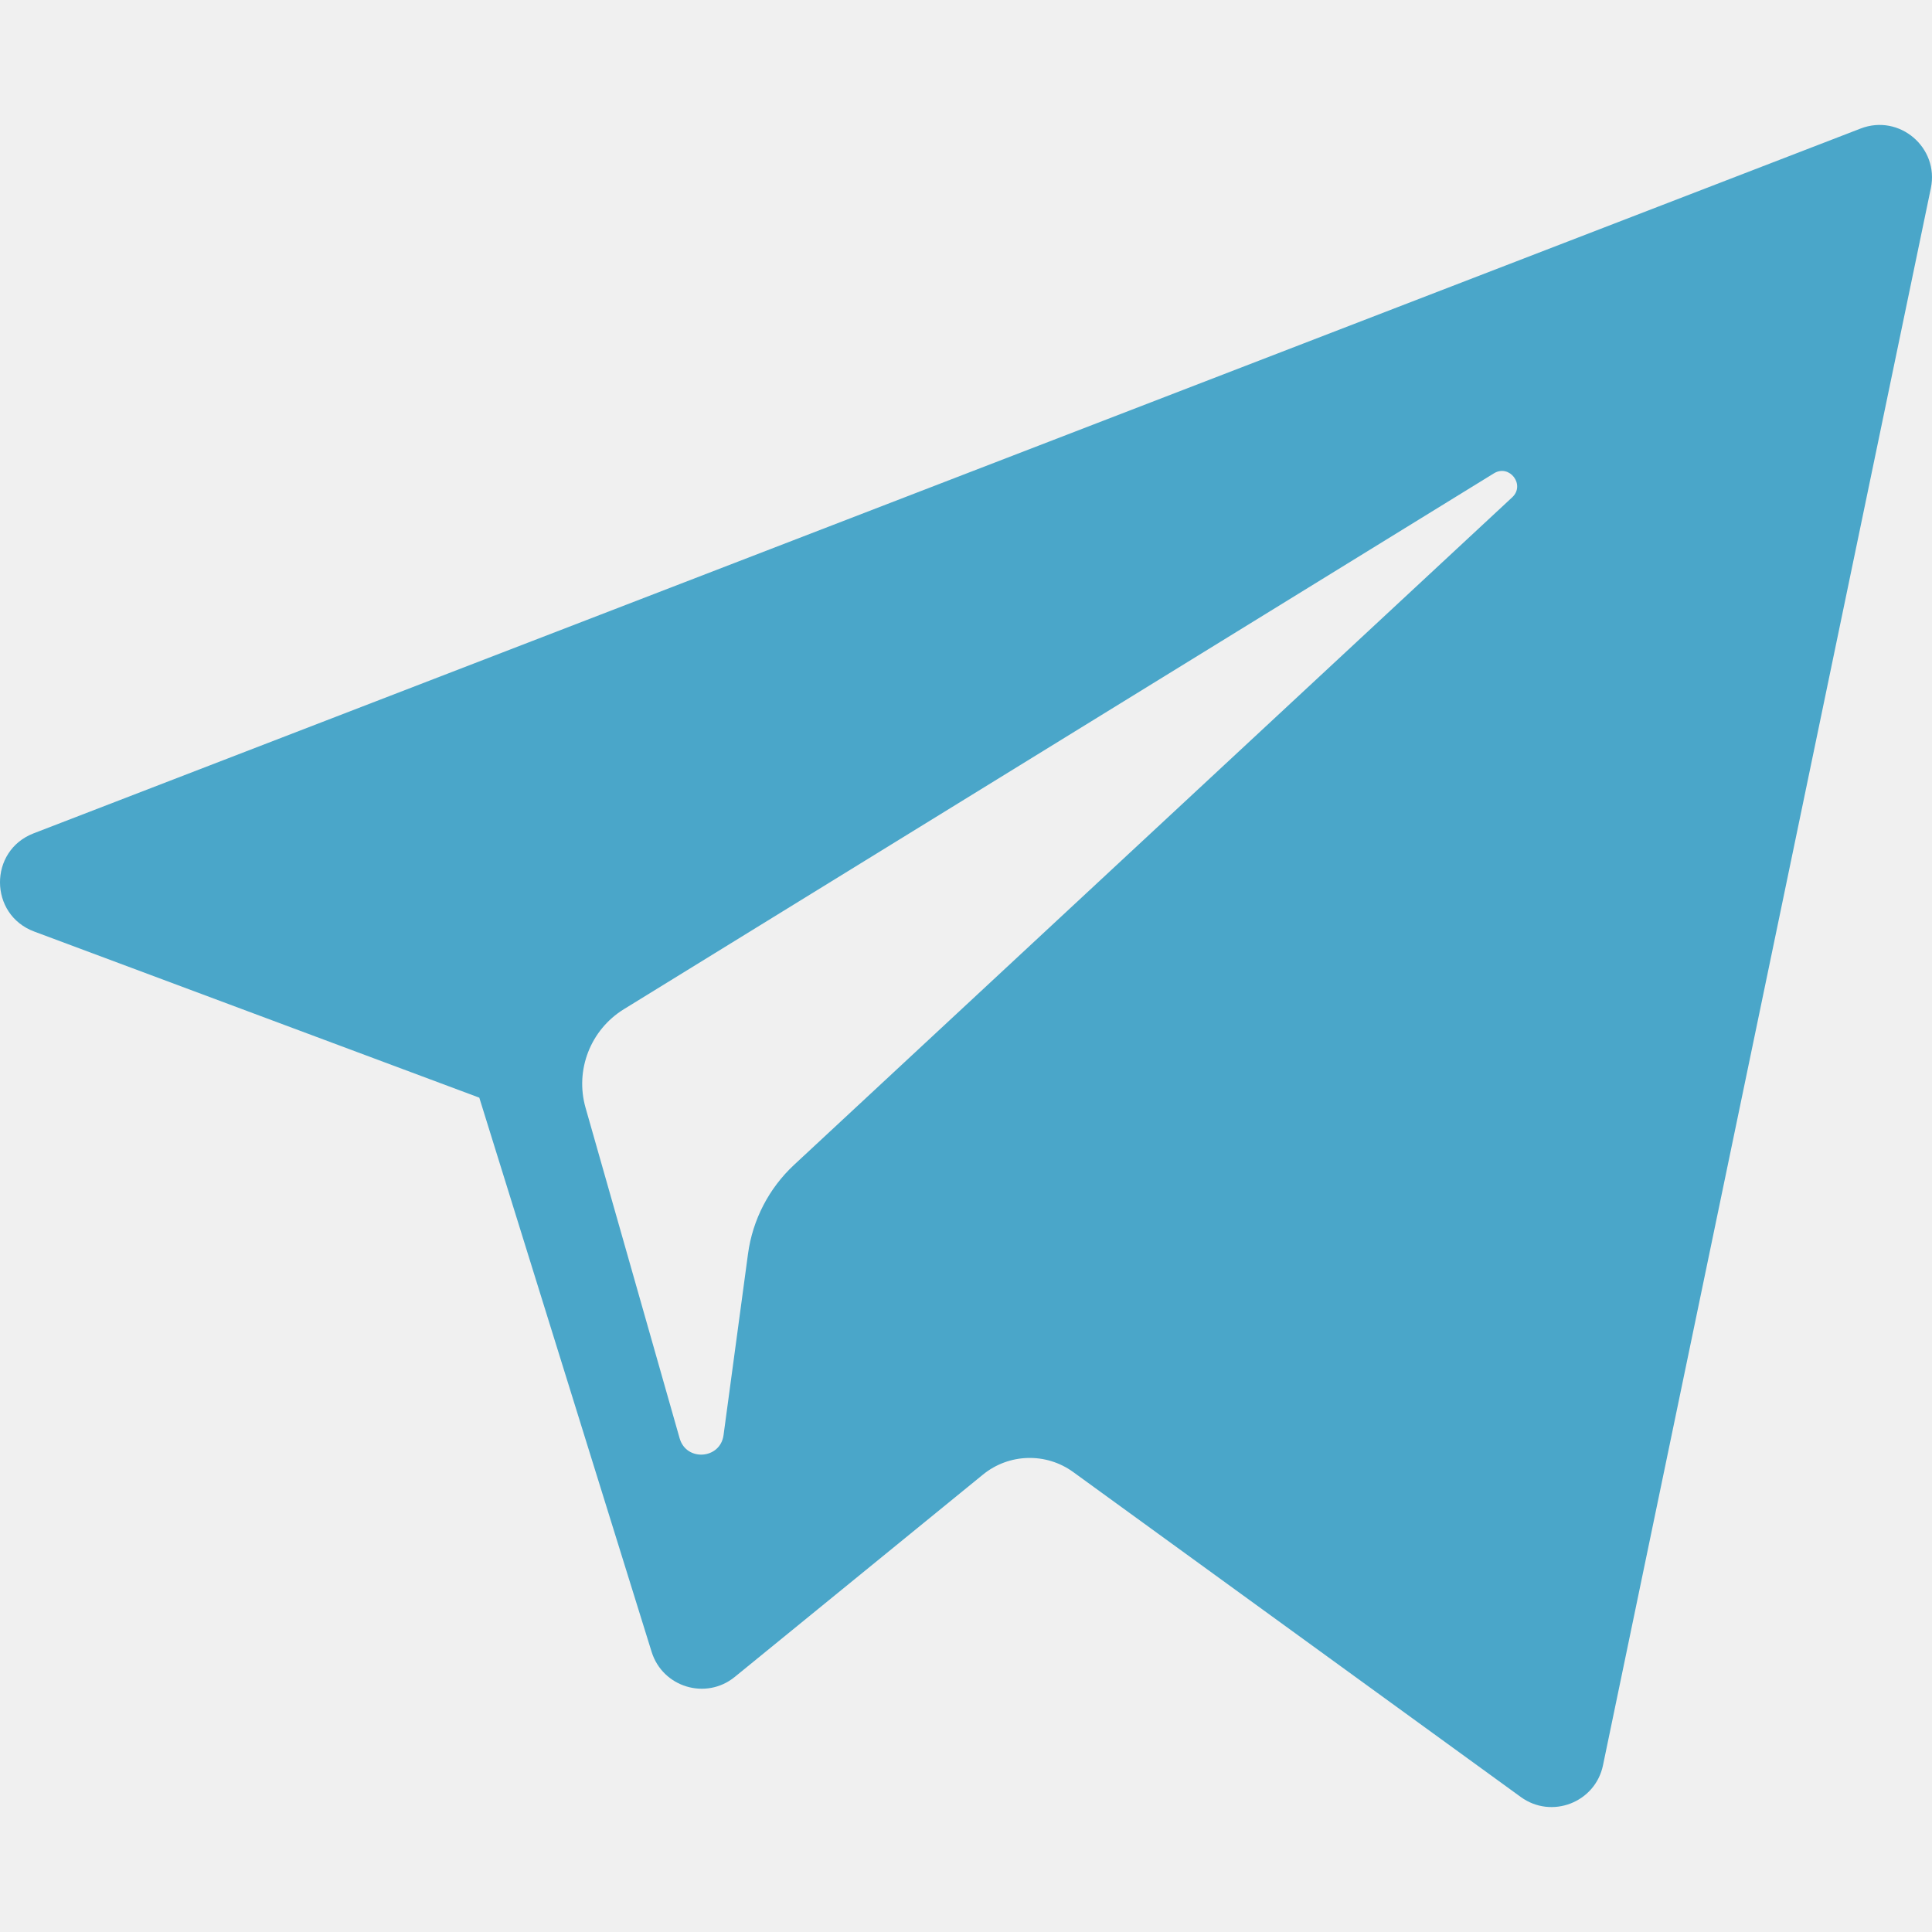
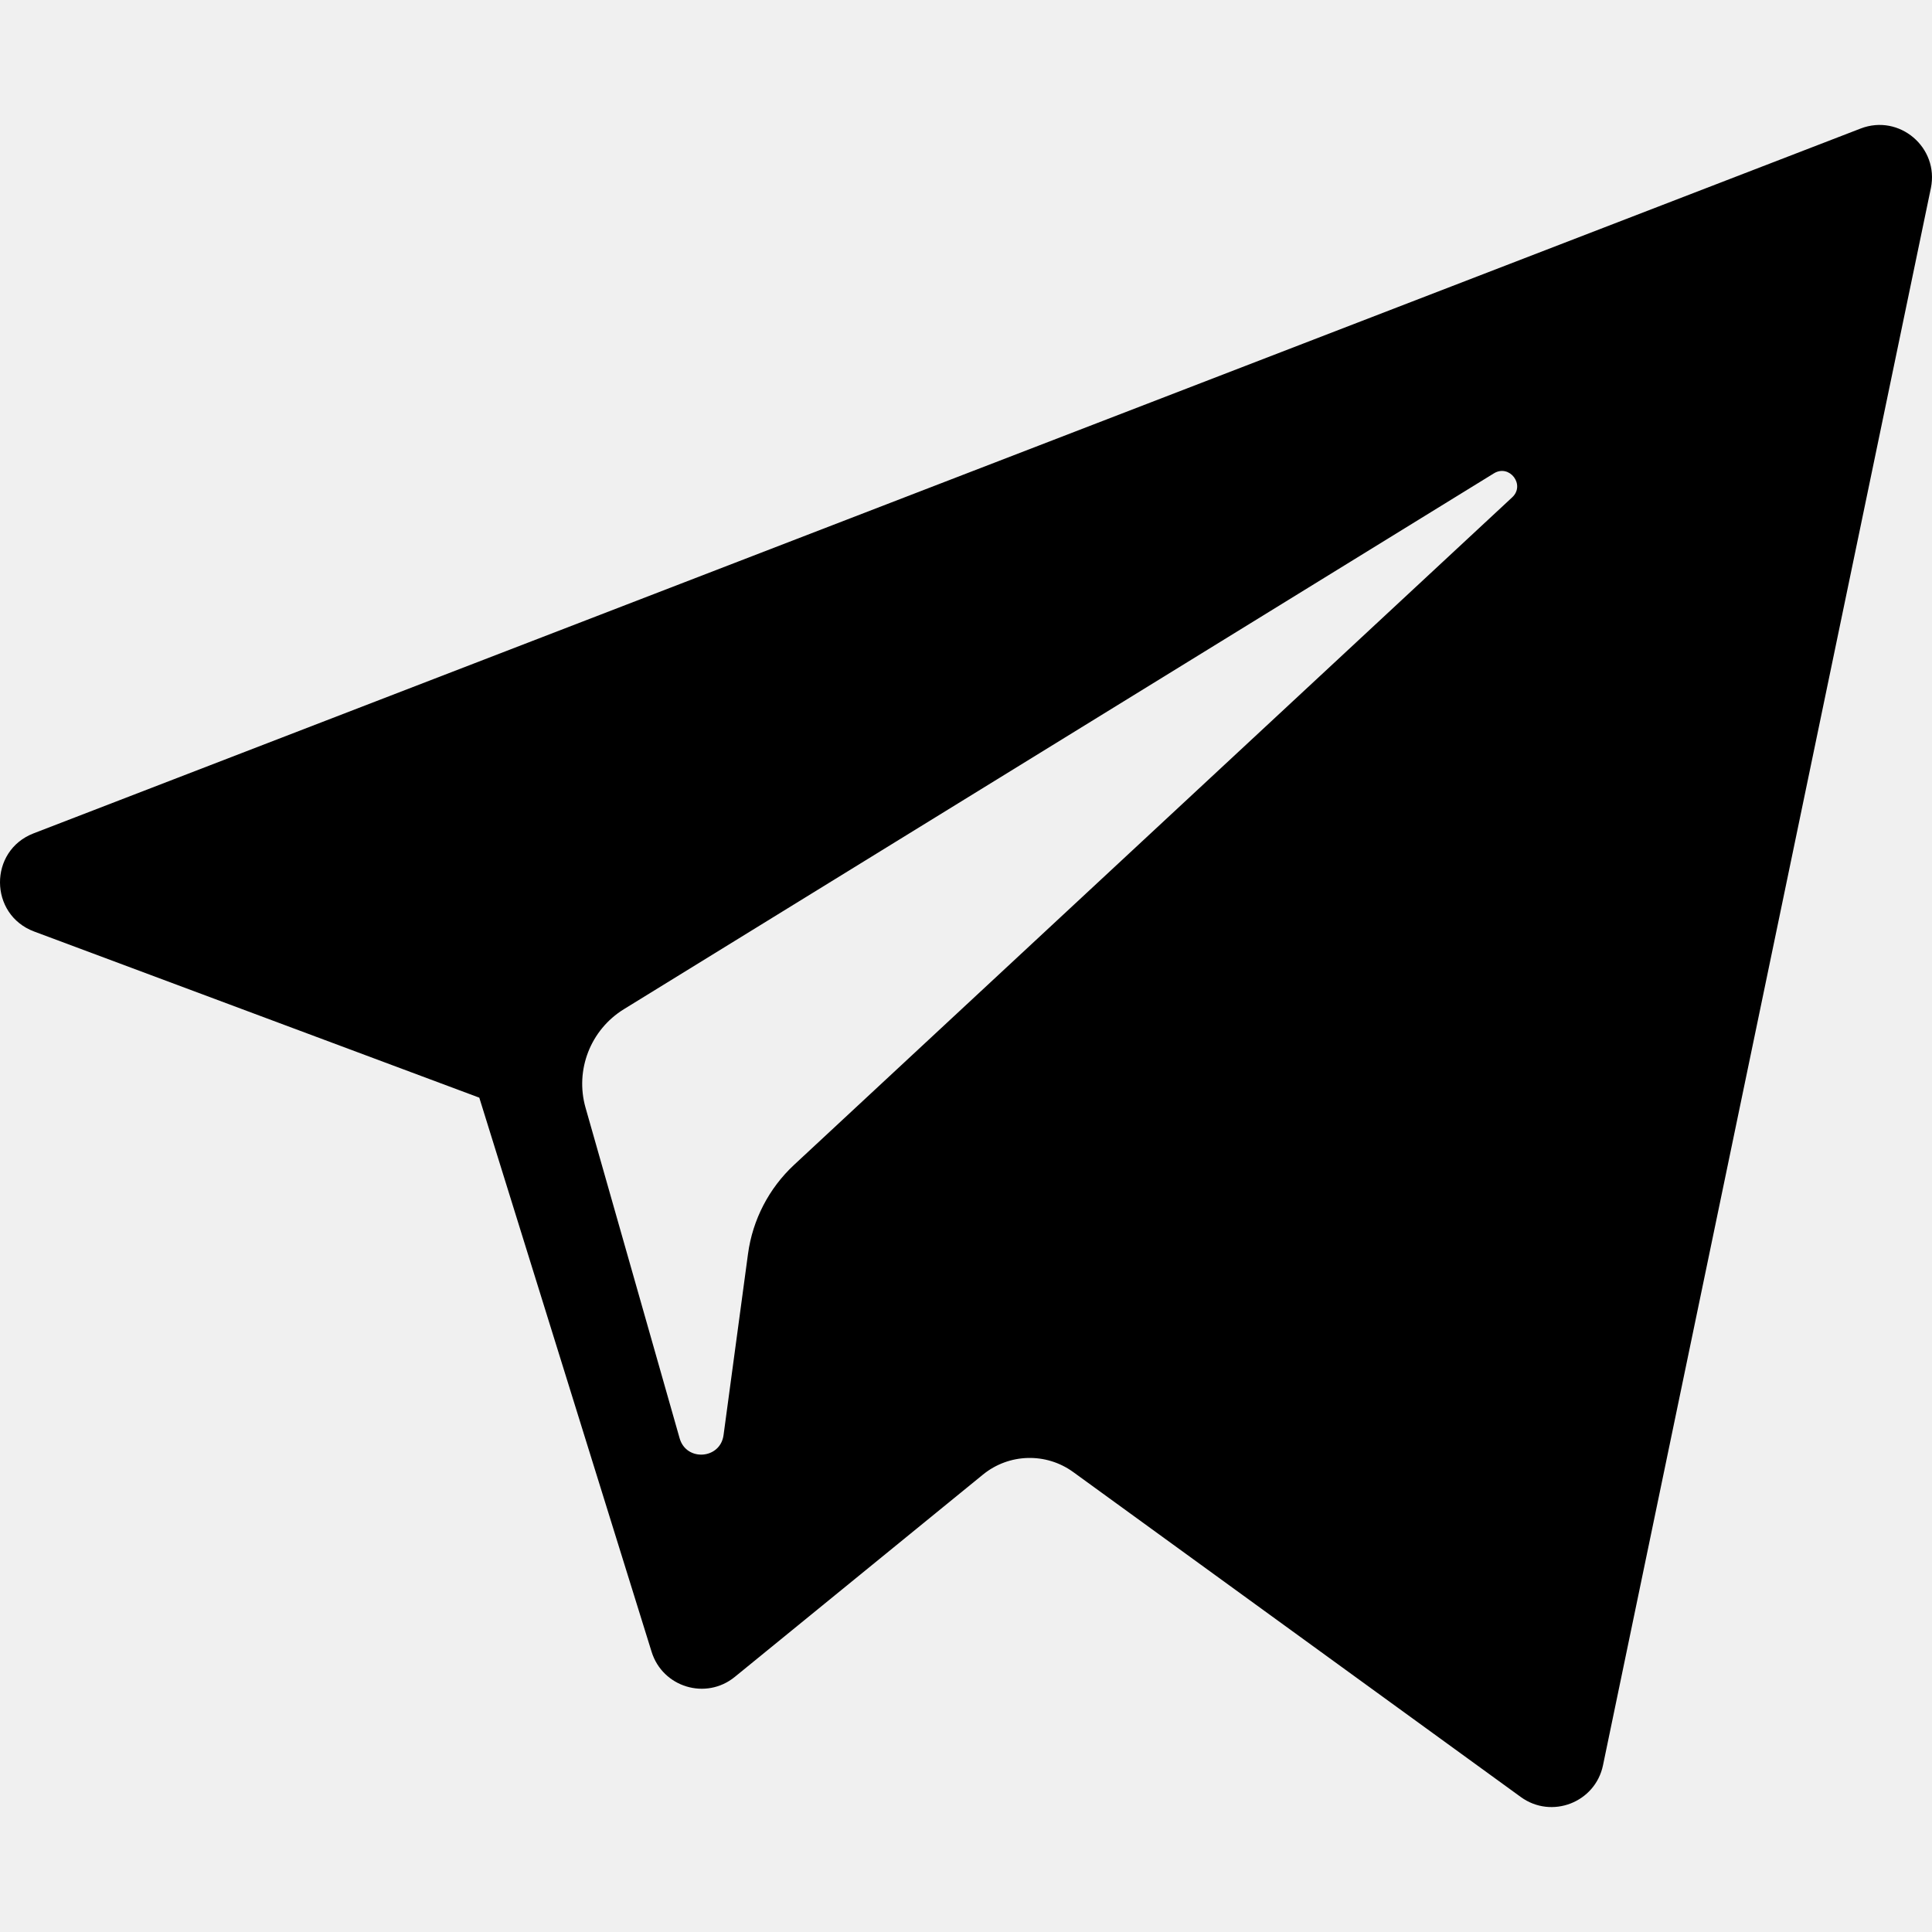
<svg xmlns="http://www.w3.org/2000/svg" class="telegram-logo" height="25px" x="0px" y="0px" viewBox="0 0 300 300">
-   <style>
-     .telegram-logo {
-       fill: #4AA6C9;
-     }
- 
-     .telegram-logo:hover {
-       fill: #50B3D9;
-     }
- 
-     .dark-theme * .telegram-logo {
-       fill: #eeeeee;
-     }
- 
-     .dark-theme * .telegram-logo:hover {
-       fill: #ffffff;
-     }
-   </style>
  <g>
    <path d="M5.299,144.645l69.126,25.8l26.756,86.047c1.712,5.511,8.451,7.548,12.924,3.891l38.532-31.412           c4.039-3.291,9.792-3.455,14.013-0.391l69.498,50.457c4.785,3.478,11.564,0.856,12.764-4.926L299.823,29.22           c1.31-6.316-4.896-11.585-10.91-9.259L5.218,129.402C-1.783,132.102-1.722,142.014,5.299,144.645z M96.869,156.711l135.098-83.207           c2.428-1.491,4.926,1.792,2.841,3.726L123.313,180.87c-3.919,3.648-6.447,8.53-7.163,13.829l-3.798,28.146           c-0.503,3.758-5.782,4.131-6.819,0.494l-14.607-51.325C89.253,166.16,91.691,159.907,96.869,156.711z">
    </path>
  </g>
</svg>
